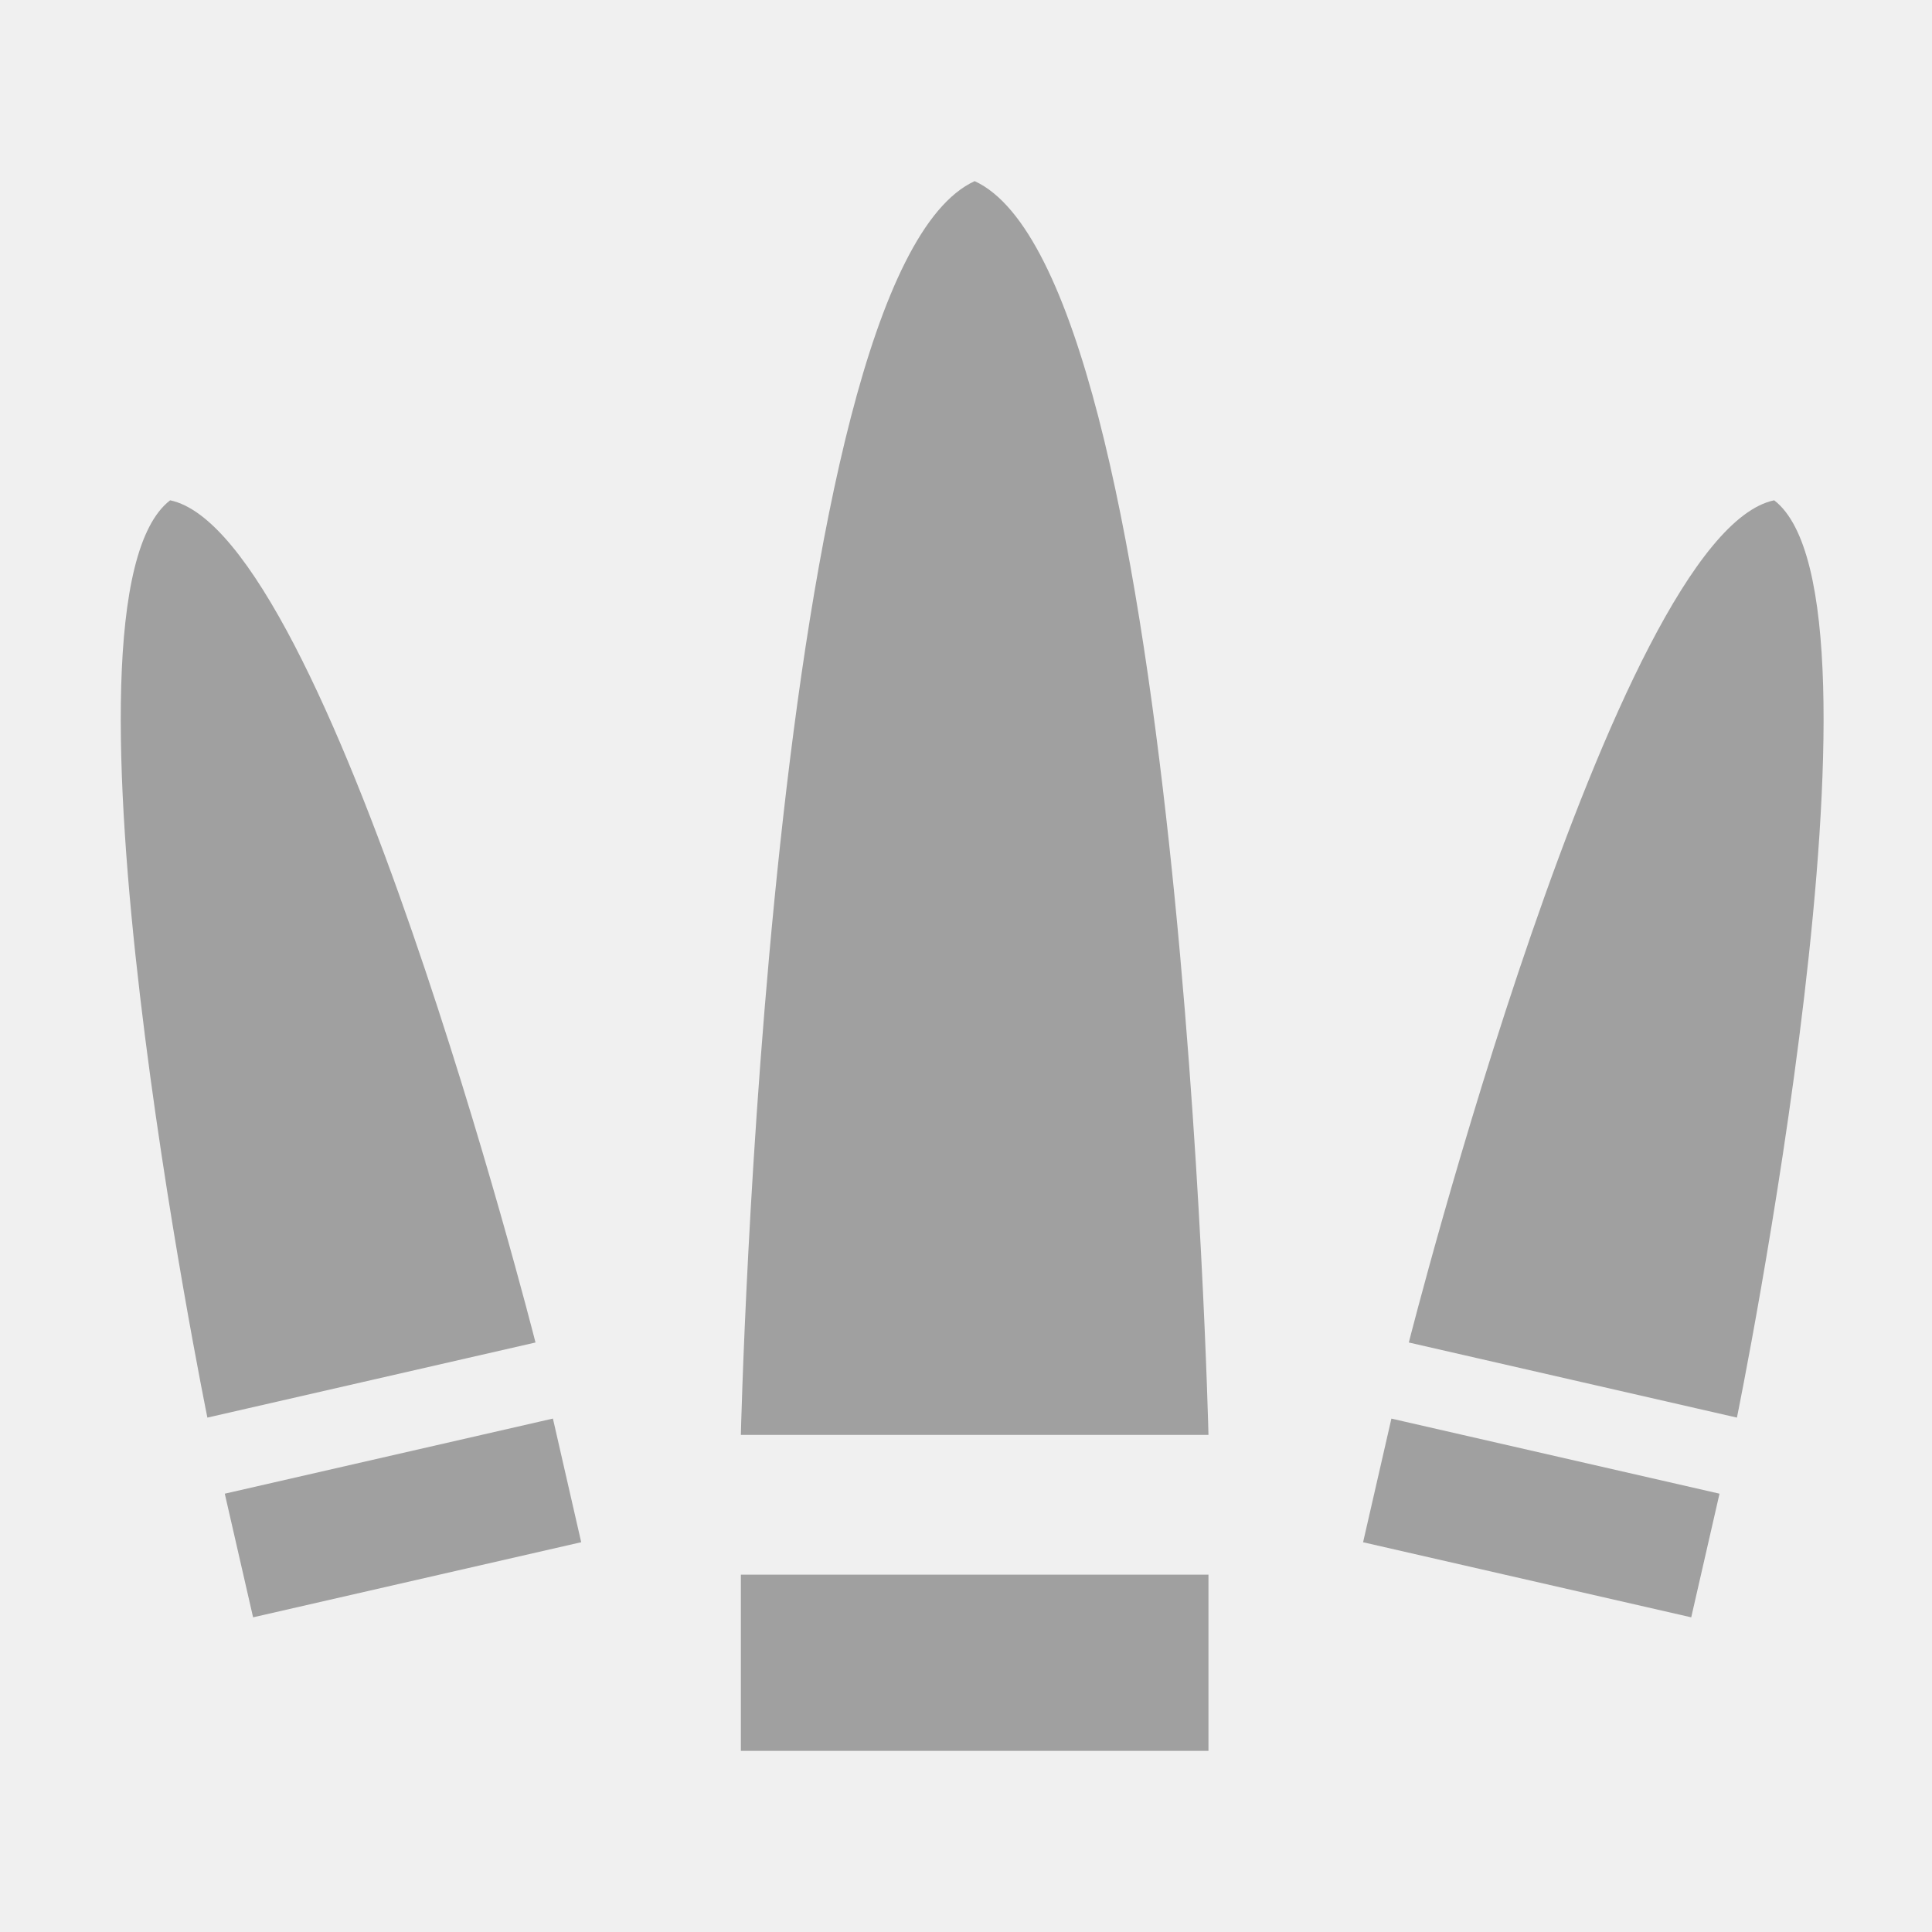
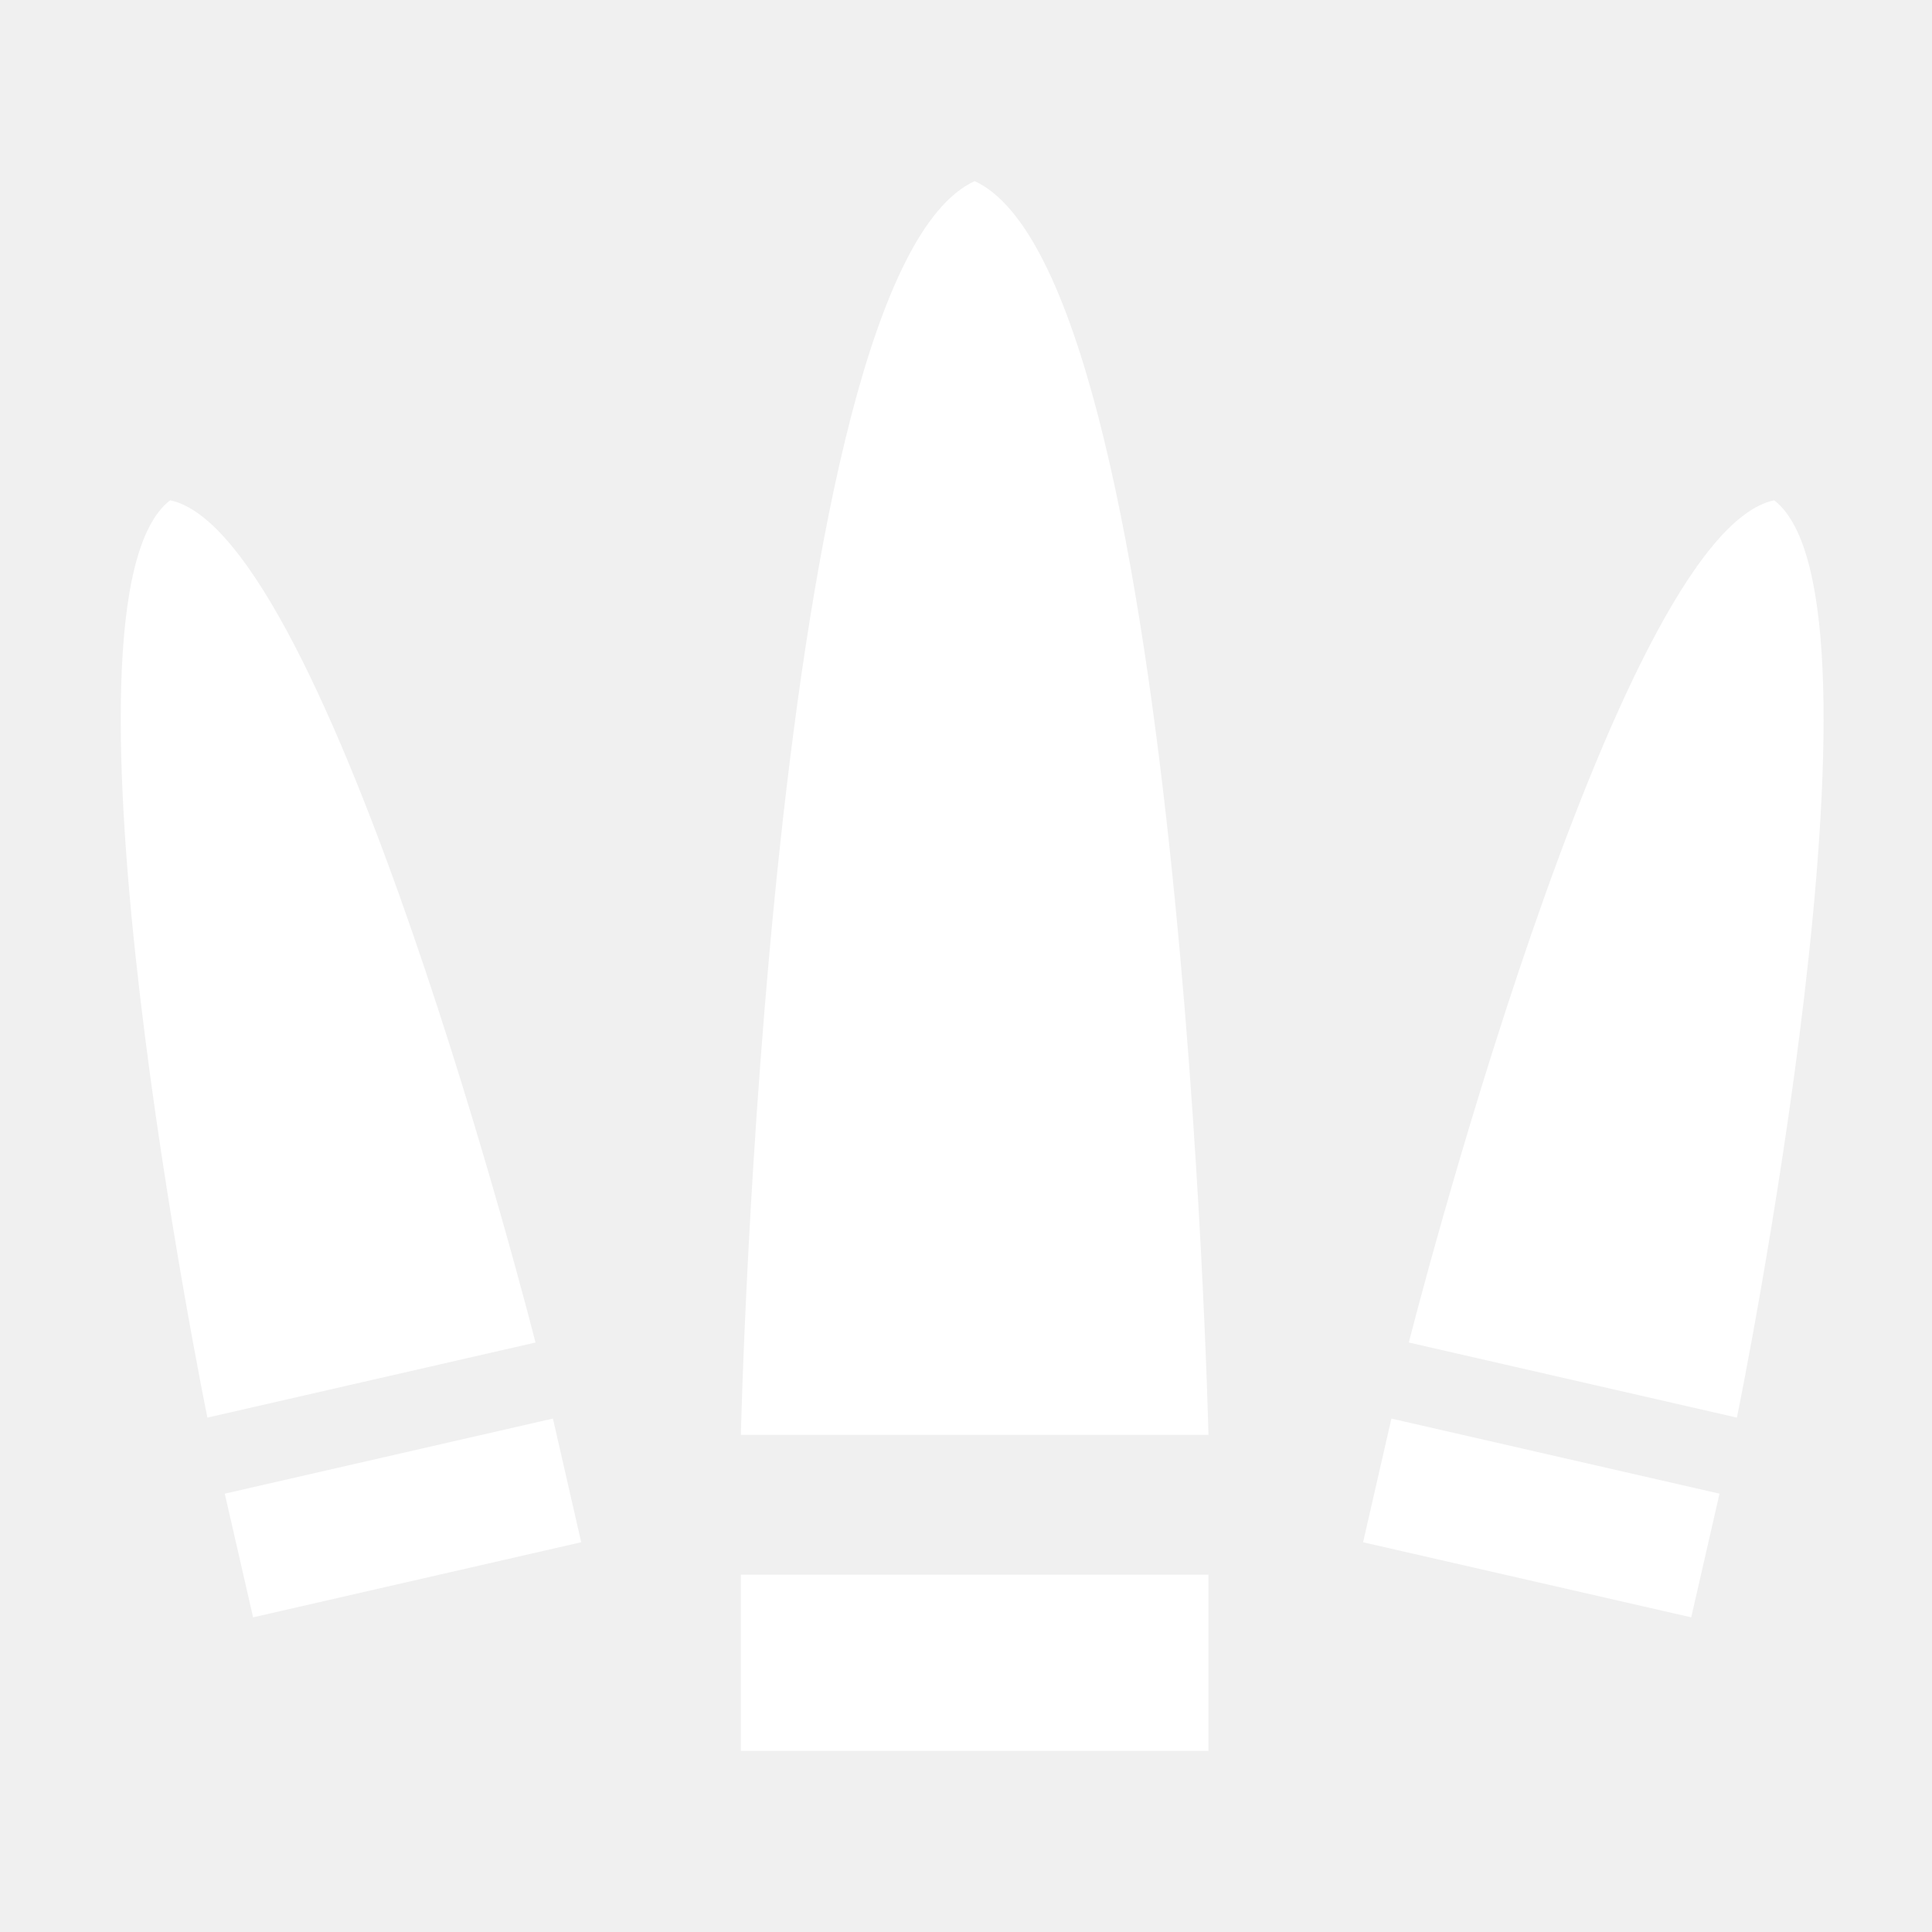
<svg xmlns="http://www.w3.org/2000/svg" width="64" height="64" viewBox="0 0 64 64" fill="none">
-   <path fill-rule="evenodd" clip-rule="evenodd" d="M24.542 47.532C24.542 47.532 25.44 9.143 32.287 6C39.134 9.143 40.032 47.532 40.032 47.532H24.542ZM24.542 57.999V52.162H40.032V57.999H24.542ZM46.092 46.993L45.154 51.089L56.024 53.576L56.961 49.48L46.092 46.993ZM46.669 44.472C46.669 44.472 53.463 17.679 58.772 16.573C63.073 19.878 57.538 46.96 57.538 46.96L52.103 45.716L46.669 44.472ZM18.316 46.992L7.446 49.48L8.384 53.576L19.253 51.088L18.316 46.992ZM17.739 44.472C17.739 44.473 17.739 44.473 17.739 44.473V44.472L17.739 44.472ZM5.636 16.573C10.925 17.675 17.687 44.267 17.739 44.472L12.305 45.716L6.87 46.96C6.87 46.96 1.337 19.878 5.636 16.573Z" fill="#a0a0a0  " />
+   <path class="synergie_logo" fill-rule="evenodd" clip-rule="evenodd" d="M24.542 47.532C24.542 47.532 25.44 9.143 32.287 6C39.134 9.143 40.032 47.532 40.032 47.532H24.542ZM24.542 57.999V52.162H40.032V57.999H24.542ZM46.092 46.993L45.154 51.089L56.024 53.576L56.961 49.48L46.092 46.993ZM46.669 44.472C46.669 44.472 53.463 17.679 58.772 16.573C63.073 19.878 57.538 46.96 57.538 46.96L52.103 45.716L46.669 44.472ZM18.316 46.992L7.446 49.48L8.384 53.576L19.253 51.088L18.316 46.992ZM17.739 44.472C17.739 44.473 17.739 44.473 17.739 44.473V44.472L17.739 44.472ZM5.636 16.573C10.925 17.675 17.687 44.267 17.739 44.472L12.305 45.716L6.87 46.96C6.87 46.96 1.337 19.878 5.636 16.573Z" fill="#fff" />
</svg>
